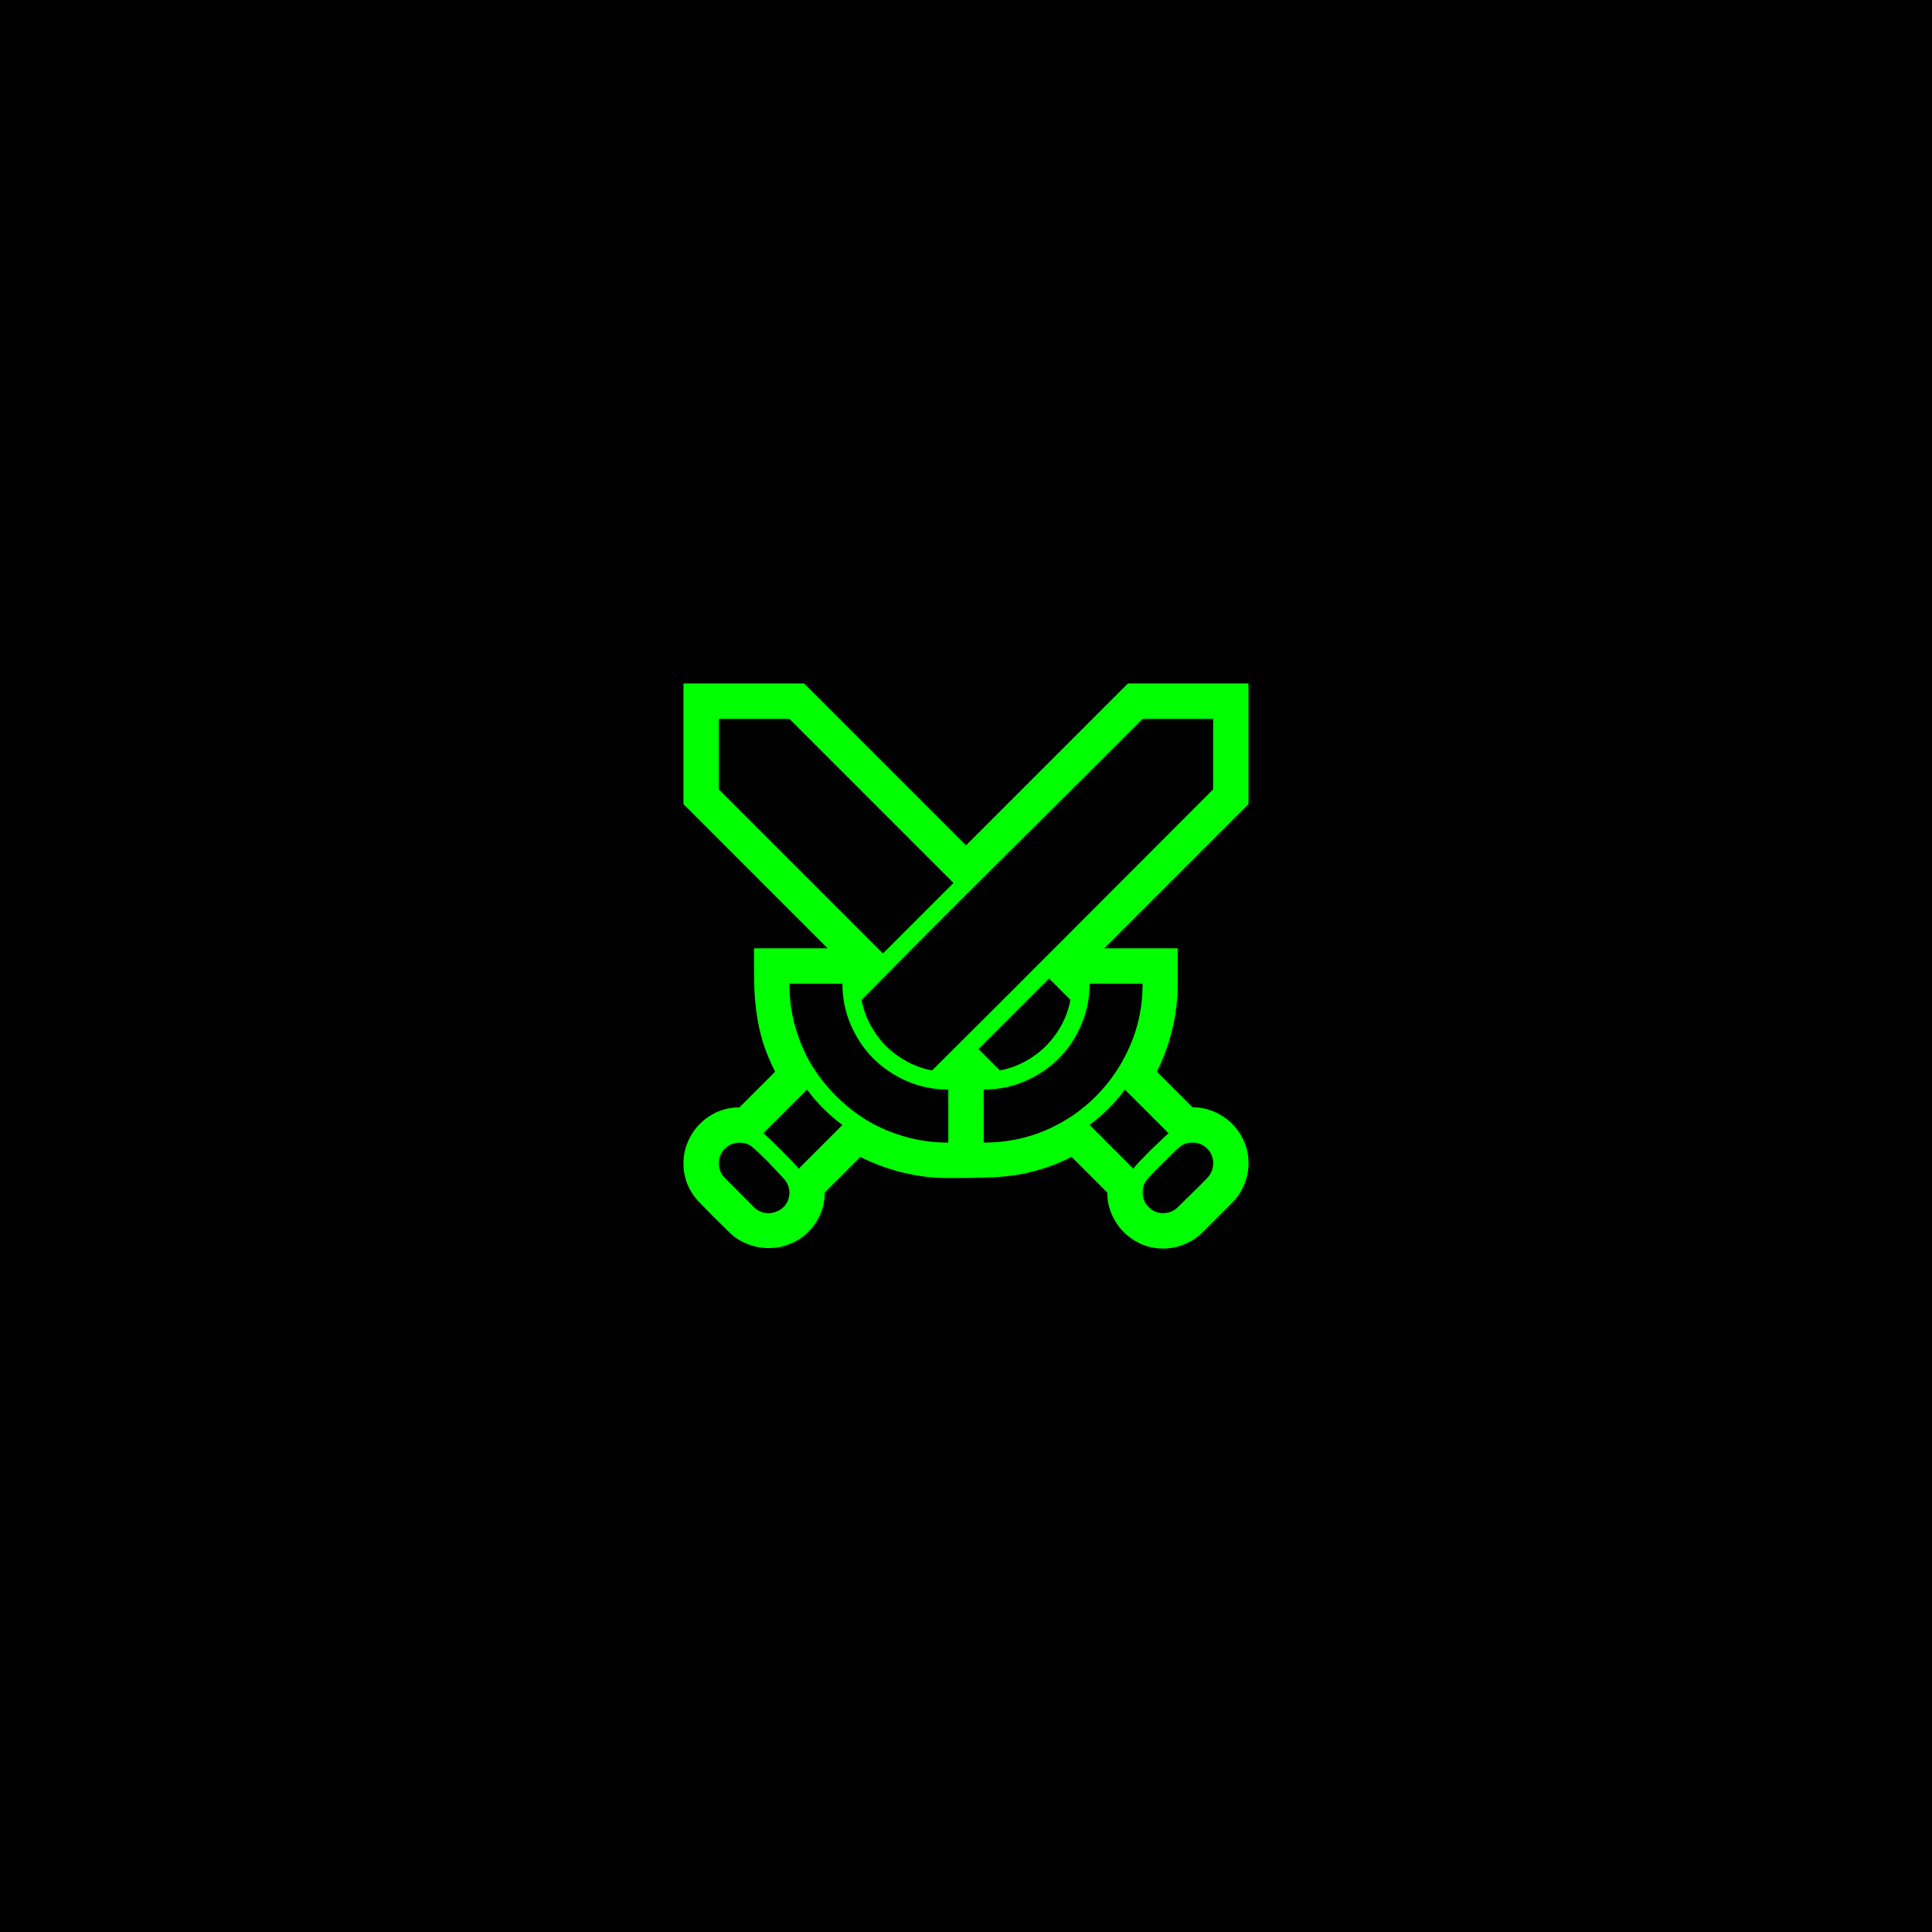
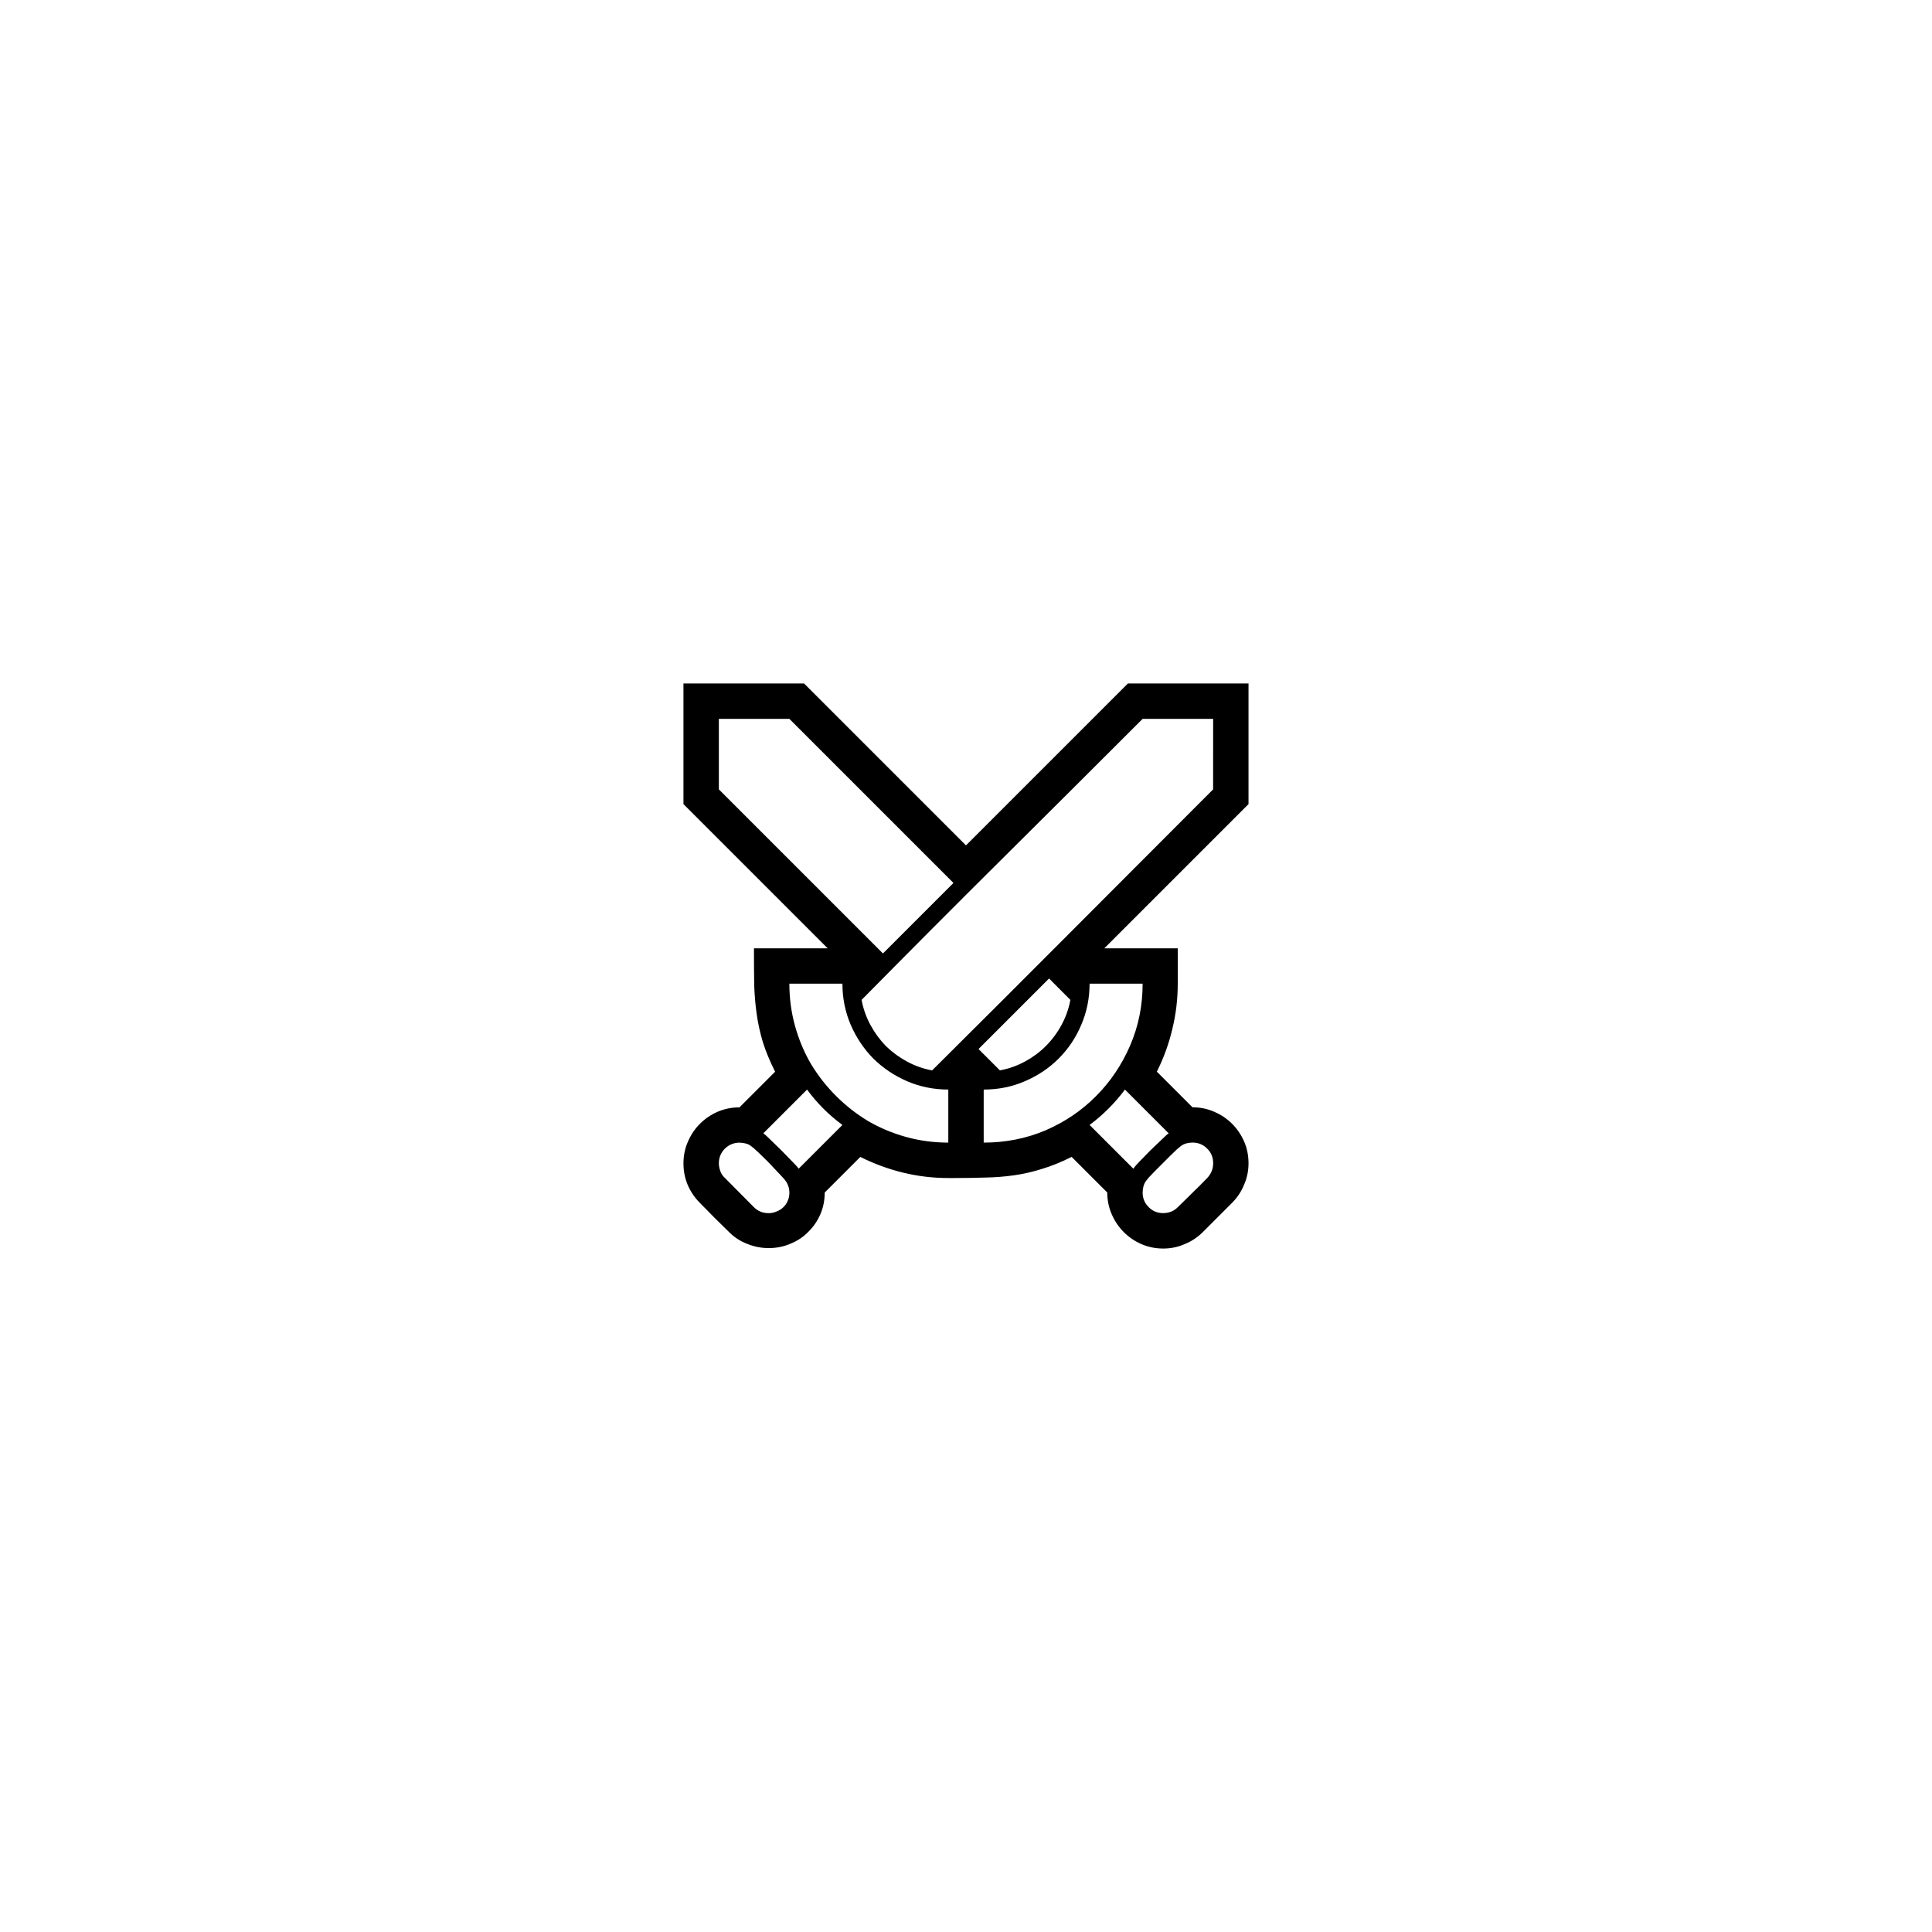
<svg xmlns="http://www.w3.org/2000/svg" width="256" height="256" viewBox="0 0 67.733 67.733" version="1.1" id="svg5">
  <defs id="defs2" />
  <g id="layer2">
-     <rect style="fill:#000000;stroke:none;stroke-width:7.027" id="rect1" width="67.733" height="67.733" x="0" y="0" />
+     <rect style="fill-opacity: 0%;stroke:none;stroke-width:7.027" id="rect1" width="67.733" height="67.733" x="0" y="0" />
  </g>
  <g id="layer1">
-     <path style="font-weight:bold;font-size:17.639px;line-height:1.25;font-family:Arial;-inkscape-font-specification:'Arial Bold';text-align:center;text-anchor:middle;fill:#00ff00;stroke-width:0.265" d="m 43.771,28.191 -5.056,5.056 h 2.575 v 1.24 q 0,0.81 -0.189,1.585 -0.181,0.775 -0.543,1.499 l 1.249,1.249 q 0.405,0 0.758,0.155 0.362,0.155 0.629,0.422 0.267,0.267 0.422,0.62 0.155,0.353 0.155,0.767 0,0.396 -0.155,0.749 -0.146,0.362 -0.422,0.637 l -1.025,1.025 q -0.276,0.276 -0.637,0.422 -0.353,0.155 -0.749,0.155 -0.405,0 -0.767,-0.155 Q 39.663,43.461 39.396,43.194 39.129,42.927 38.974,42.566 38.819,42.212 38.819,41.808 L 37.57,40.559 q -0.551,0.276 -1.042,0.422 -0.491,0.155 -0.982,0.224 -0.491,0.069 -0.999,0.078 -0.508,0.017 -1.094,0.017 h -0.207 q -0.81,0 -1.585,-0.189 -0.775,-0.189 -1.499,-0.551 l -1.249,1.249 q 0,0.413 -0.155,0.767 -0.155,0.353 -0.422,0.612 -0.258,0.267 -0.62,0.413 -0.353,0.155 -0.767,0.155 -0.388,0 -0.749,-0.146 -0.362,-0.138 -0.637,-0.413 -0.258,-0.25 -0.517,-0.508 -0.25,-0.258 -0.508,-0.517 -0.276,-0.276 -0.431,-0.637 -0.146,-0.353 -0.146,-0.749 0,-0.405 0.155,-0.758 0.155,-0.362 0.422,-0.629 0.267,-0.267 0.62,-0.422 0.362,-0.155 0.767,-0.155 l 1.249,-1.249 q -0.276,-0.551 -0.431,-1.042 -0.146,-0.491 -0.215,-0.982 -0.069,-0.491 -0.086,-0.999 -0.009,-0.508 -0.009,-1.094 V 33.247 h 2.584 l -5.056,-5.056 v -4.229 h 4.229 l 5.676,5.676 5.676,-5.676 h 4.229 z m -1.24,-2.989 h -2.472 q -2.463,2.463 -4.935,4.918 -2.472,2.455 -4.918,4.935 0.086,0.465 0.31,0.878 0.224,0.413 0.543,0.741 0.327,0.319 0.741,0.543 0.413,0.224 0.878,0.31 2.472,-2.455 4.926,-4.918 2.463,-2.472 4.926,-4.935 z m -11.576,8.225 2.472,-2.472 -5.753,-5.753 h -2.472 v 2.472 z m 9.104,1.059 h -1.86 q 0,0.767 -0.293,1.447 -0.284,0.672 -0.792,1.18 -0.5,0.5 -1.18,0.792 -0.672,0.293 -1.447,0.293 v 1.86 q 1.154,0 2.17,-0.431 1.016,-0.439 1.766,-1.197 0.758,-0.758 1.197,-1.774 0.439,-1.016 0.439,-2.17 z m -12.385,0 q 0,0.767 0.198,1.481 0.198,0.715 0.56,1.335 0.37,0.612 0.878,1.12 0.508,0.508 1.12,0.878 0.62,0.362 1.335,0.56 0.715,0.198 1.481,0.198 v -1.86 q -0.767,0 -1.447,-0.293 -0.672,-0.293 -1.18,-0.792 -0.5,-0.508 -0.792,-1.18 -0.293,-0.68 -0.293,-1.447 z m 9.104,-0.181 -2.472,2.472 0.749,0.749 q 0.465,-0.086 0.878,-0.31 0.413,-0.224 0.732,-0.543 0.327,-0.327 0.551,-0.741 0.224,-0.413 0.31,-0.878 z m 3.281,7.502 q 0,0.301 0.207,0.508 0.207,0.215 0.508,0.215 0.31,0 0.517,-0.207 0.258,-0.25 0.517,-0.508 0.267,-0.258 0.517,-0.517 0.207,-0.224 0.207,-0.517 0,-0.31 -0.215,-0.517 -0.207,-0.207 -0.508,-0.207 -0.103,0 -0.207,0.026 -0.103,0.026 -0.189,0.086 -0.034,0.026 -0.138,0.112 -0.095,0.095 -0.233,0.224 -0.129,0.129 -0.276,0.276 -0.146,0.146 -0.276,0.276 -0.121,0.129 -0.215,0.224 -0.086,0.103 -0.103,0.129 -0.06,0.086 -0.086,0.189 -0.026,0.103 -0.026,0.207 z M 25.934,40.059 q -0.301,0 -0.517,0.207 -0.215,0.215 -0.215,0.517 0,0.121 0.043,0.25 0.043,0.138 0.138,0.233 l 1.051,1.059 q 0.207,0.207 0.517,0.207 0.146,0 0.276,-0.06 0.138,-0.052 0.233,-0.146 0.103,-0.095 0.155,-0.224 0.06,-0.129 0.06,-0.284 0,-0.284 -0.198,-0.5 -0.086,-0.095 -0.241,-0.258 -0.155,-0.164 -0.327,-0.345 -0.172,-0.172 -0.336,-0.327 -0.155,-0.146 -0.25,-0.215 -0.078,-0.06 -0.189,-0.086 -0.103,-0.026 -0.198,-0.026 z m 13.505,-1.86 q -0.534,0.715 -1.24,1.24 l 1.533,1.533 q 0.052,-0.078 0.224,-0.258 0.172,-0.181 0.37,-0.379 0.207,-0.198 0.388,-0.37 0.181,-0.181 0.258,-0.233 z m -9.905,1.24 q -0.715,-0.525 -1.24,-1.24 l -1.533,1.533 q 0.078,0.052 0.258,0.233 0.181,0.172 0.379,0.37 0.198,0.198 0.37,0.379 0.181,0.181 0.233,0.258 z" id="text1" aria-label="⚔️" />
+     <path style="font-weight:bold;font-size:17.639px;line-height:1.25;font-family:Arial;-inkscape-font-specification:'Arial Bold';text-align:center;text-anchor:middle;fill:#000000;stroke-width:0.265" d="m 43.771,28.191 -5.056,5.056 h 2.575 v 1.24 q 0,0.81 -0.189,1.585 -0.181,0.775 -0.543,1.499 l 1.249,1.249 q 0.405,0 0.758,0.155 0.362,0.155 0.629,0.422 0.267,0.267 0.422,0.62 0.155,0.353 0.155,0.767 0,0.396 -0.155,0.749 -0.146,0.362 -0.422,0.637 l -1.025,1.025 q -0.276,0.276 -0.637,0.422 -0.353,0.155 -0.749,0.155 -0.405,0 -0.767,-0.155 Q 39.663,43.461 39.396,43.194 39.129,42.927 38.974,42.566 38.819,42.212 38.819,41.808 L 37.57,40.559 q -0.551,0.276 -1.042,0.422 -0.491,0.155 -0.982,0.224 -0.491,0.069 -0.999,0.078 -0.508,0.017 -1.094,0.017 h -0.207 q -0.81,0 -1.585,-0.189 -0.775,-0.189 -1.499,-0.551 l -1.249,1.249 q 0,0.413 -0.155,0.767 -0.155,0.353 -0.422,0.612 -0.258,0.267 -0.62,0.413 -0.353,0.155 -0.767,0.155 -0.388,0 -0.749,-0.146 -0.362,-0.138 -0.637,-0.413 -0.258,-0.25 -0.517,-0.508 -0.25,-0.258 -0.508,-0.517 -0.276,-0.276 -0.431,-0.637 -0.146,-0.353 -0.146,-0.749 0,-0.405 0.155,-0.758 0.155,-0.362 0.422,-0.629 0.267,-0.267 0.62,-0.422 0.362,-0.155 0.767,-0.155 l 1.249,-1.249 q -0.276,-0.551 -0.431,-1.042 -0.146,-0.491 -0.215,-0.982 -0.069,-0.491 -0.086,-0.999 -0.009,-0.508 -0.009,-1.094 V 33.247 h 2.584 l -5.056,-5.056 v -4.229 h 4.229 l 5.676,5.676 5.676,-5.676 h 4.229 z m -1.24,-2.989 h -2.472 q -2.463,2.463 -4.935,4.918 -2.472,2.455 -4.918,4.935 0.086,0.465 0.31,0.878 0.224,0.413 0.543,0.741 0.327,0.319 0.741,0.543 0.413,0.224 0.878,0.31 2.472,-2.455 4.926,-4.918 2.463,-2.472 4.926,-4.935 z m -11.576,8.225 2.472,-2.472 -5.753,-5.753 h -2.472 v 2.472 z m 9.104,1.059 h -1.86 q 0,0.767 -0.293,1.447 -0.284,0.672 -0.792,1.18 -0.5,0.5 -1.18,0.792 -0.672,0.293 -1.447,0.293 v 1.86 q 1.154,0 2.17,-0.431 1.016,-0.439 1.766,-1.197 0.758,-0.758 1.197,-1.774 0.439,-1.016 0.439,-2.17 z m -12.385,0 q 0,0.767 0.198,1.481 0.198,0.715 0.56,1.335 0.37,0.612 0.878,1.12 0.508,0.508 1.12,0.878 0.62,0.362 1.335,0.56 0.715,0.198 1.481,0.198 v -1.86 q -0.767,0 -1.447,-0.293 -0.672,-0.293 -1.18,-0.792 -0.5,-0.508 -0.792,-1.18 -0.293,-0.68 -0.293,-1.447 z m 9.104,-0.181 -2.472,2.472 0.749,0.749 q 0.465,-0.086 0.878,-0.31 0.413,-0.224 0.732,-0.543 0.327,-0.327 0.551,-0.741 0.224,-0.413 0.31,-0.878 z m 3.281,7.502 q 0,0.301 0.207,0.508 0.207,0.215 0.508,0.215 0.31,0 0.517,-0.207 0.258,-0.25 0.517,-0.508 0.267,-0.258 0.517,-0.517 0.207,-0.224 0.207,-0.517 0,-0.31 -0.215,-0.517 -0.207,-0.207 -0.508,-0.207 -0.103,0 -0.207,0.026 -0.103,0.026 -0.189,0.086 -0.034,0.026 -0.138,0.112 -0.095,0.095 -0.233,0.224 -0.129,0.129 -0.276,0.276 -0.146,0.146 -0.276,0.276 -0.121,0.129 -0.215,0.224 -0.086,0.103 -0.103,0.129 -0.06,0.086 -0.086,0.189 -0.026,0.103 -0.026,0.207 z M 25.934,40.059 q -0.301,0 -0.517,0.207 -0.215,0.215 -0.215,0.517 0,0.121 0.043,0.25 0.043,0.138 0.138,0.233 l 1.051,1.059 q 0.207,0.207 0.517,0.207 0.146,0 0.276,-0.06 0.138,-0.052 0.233,-0.146 0.103,-0.095 0.155,-0.224 0.06,-0.129 0.06,-0.284 0,-0.284 -0.198,-0.5 -0.086,-0.095 -0.241,-0.258 -0.155,-0.164 -0.327,-0.345 -0.172,-0.172 -0.336,-0.327 -0.155,-0.146 -0.25,-0.215 -0.078,-0.06 -0.189,-0.086 -0.103,-0.026 -0.198,-0.026 z m 13.505,-1.86 q -0.534,0.715 -1.24,1.24 l 1.533,1.533 q 0.052,-0.078 0.224,-0.258 0.172,-0.181 0.37,-0.379 0.207,-0.198 0.388,-0.37 0.181,-0.181 0.258,-0.233 z m -9.905,1.24 q -0.715,-0.525 -1.24,-1.24 l -1.533,1.533 q 0.078,0.052 0.258,0.233 0.181,0.172 0.379,0.37 0.198,0.198 0.37,0.379 0.181,0.181 0.233,0.258 z" id="text1" aria-label="⚔️" />
  </g>
</svg>
